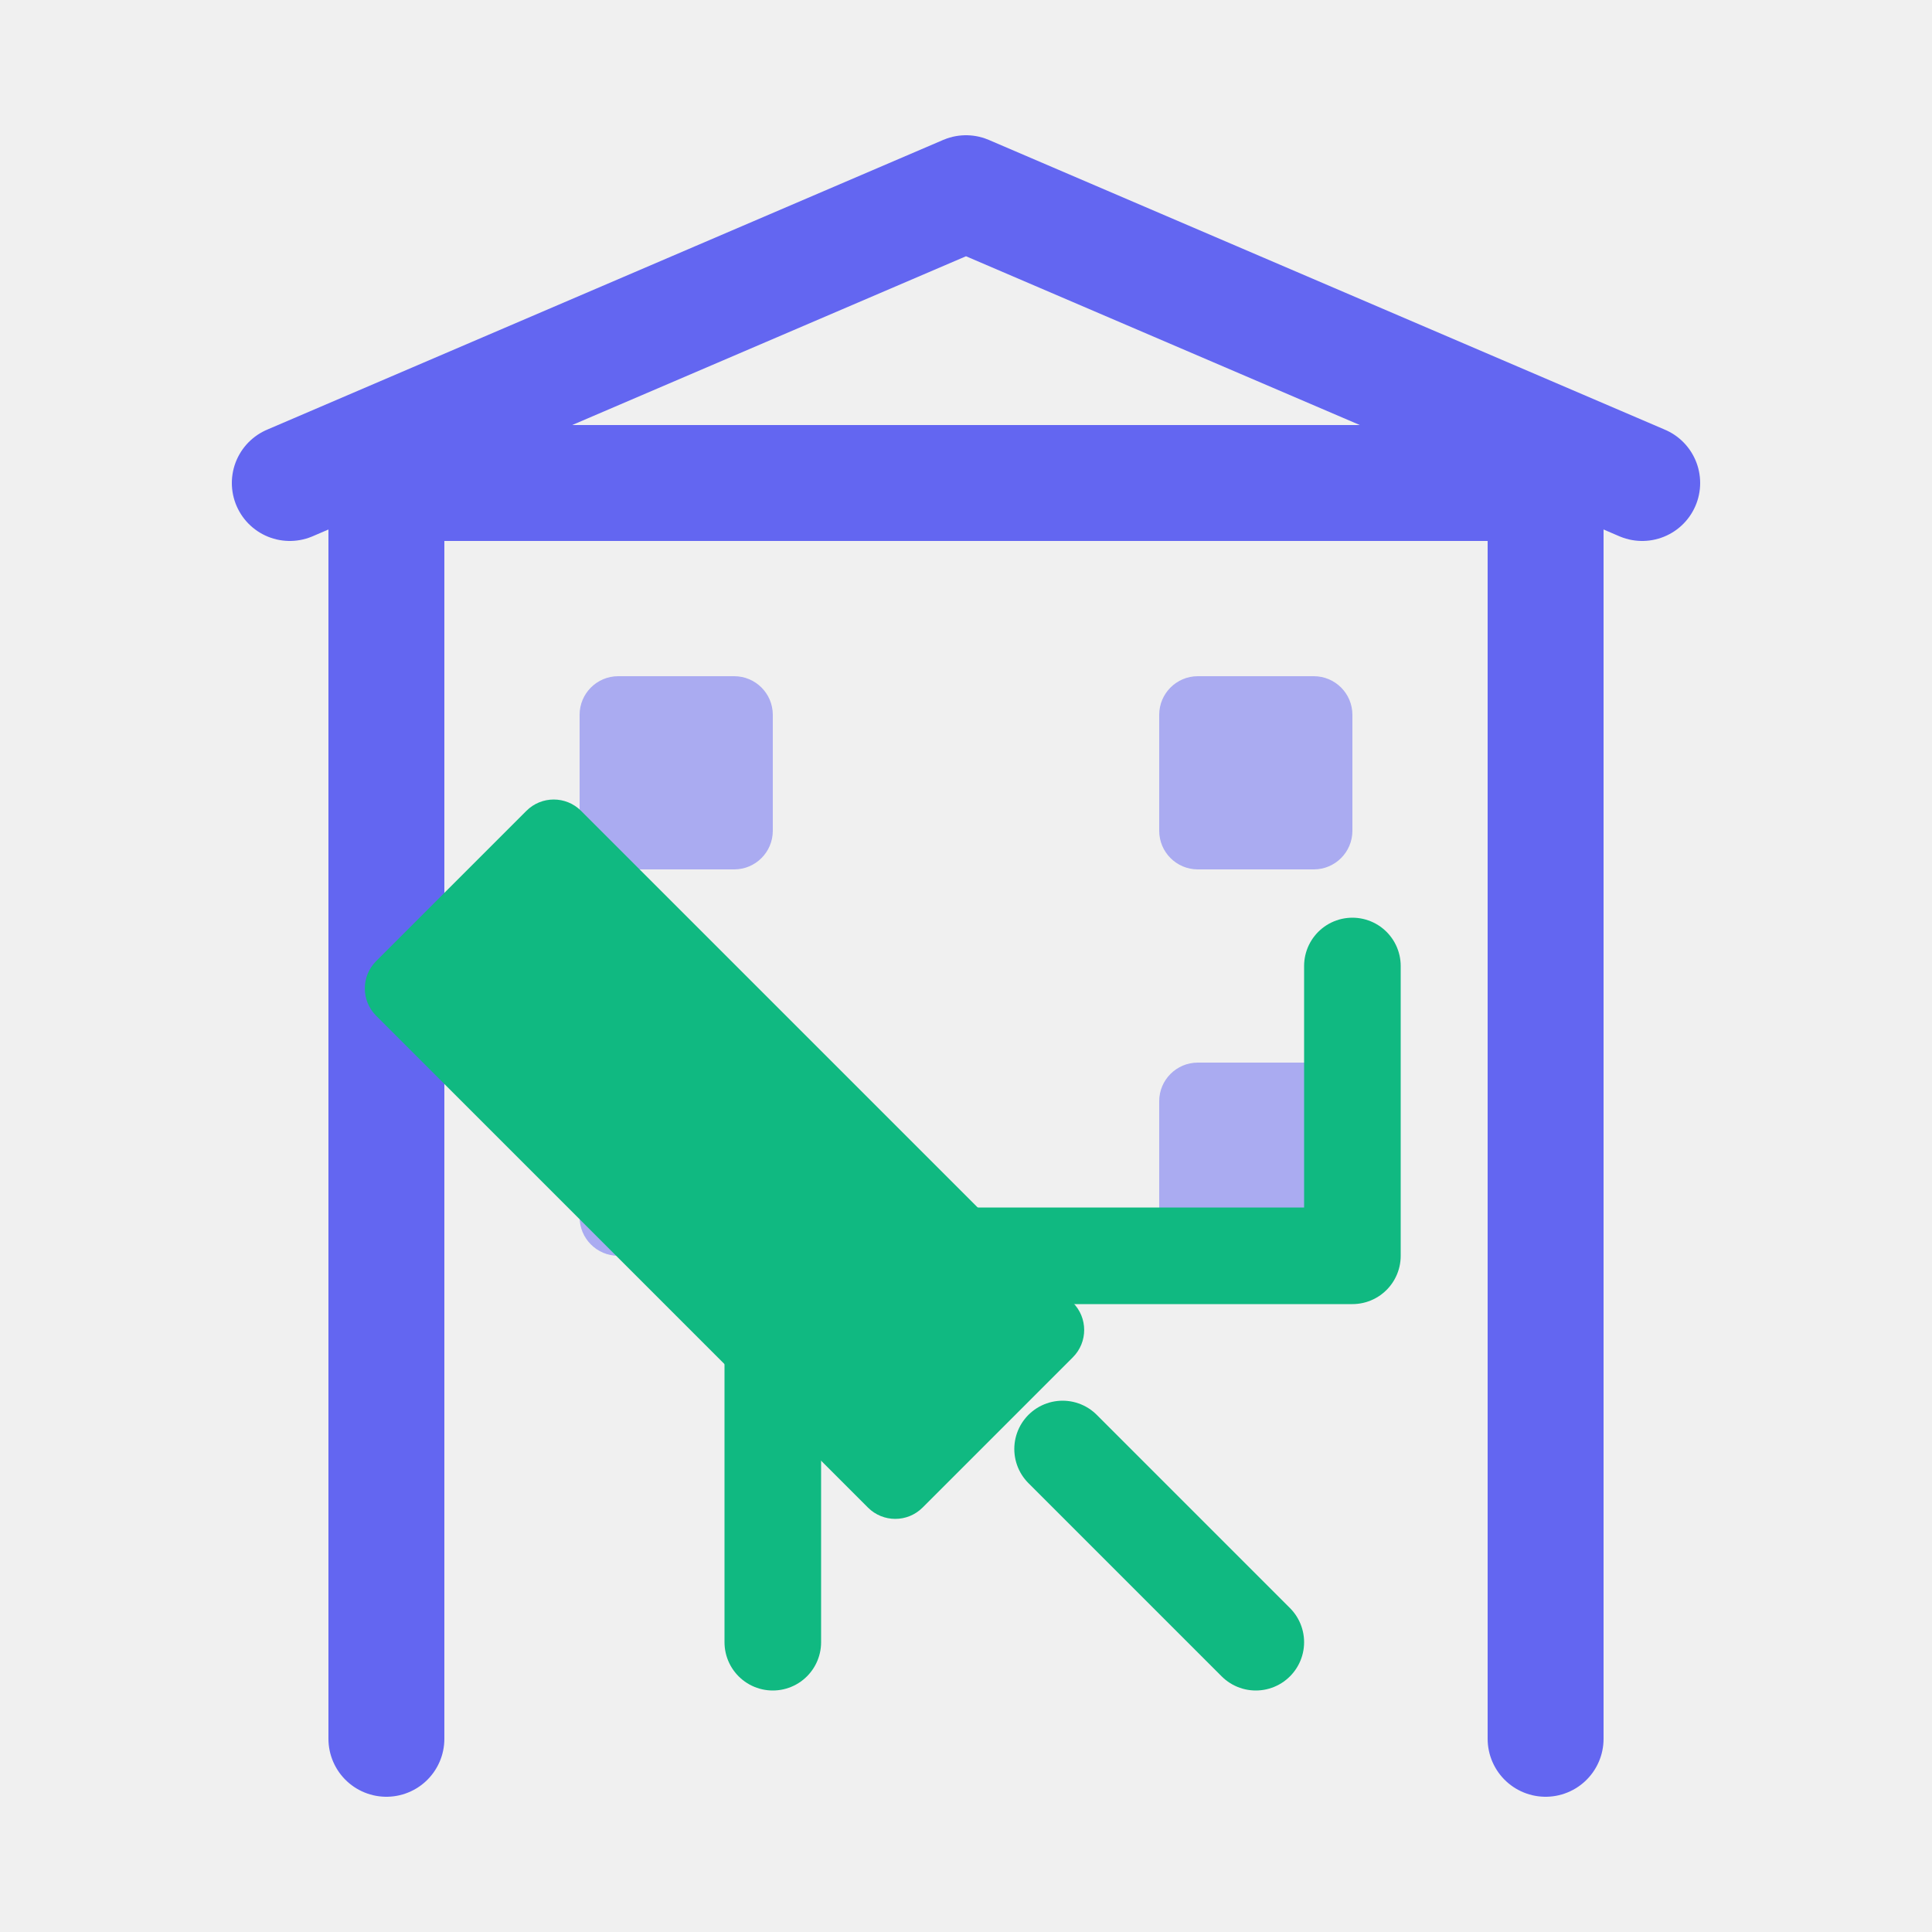
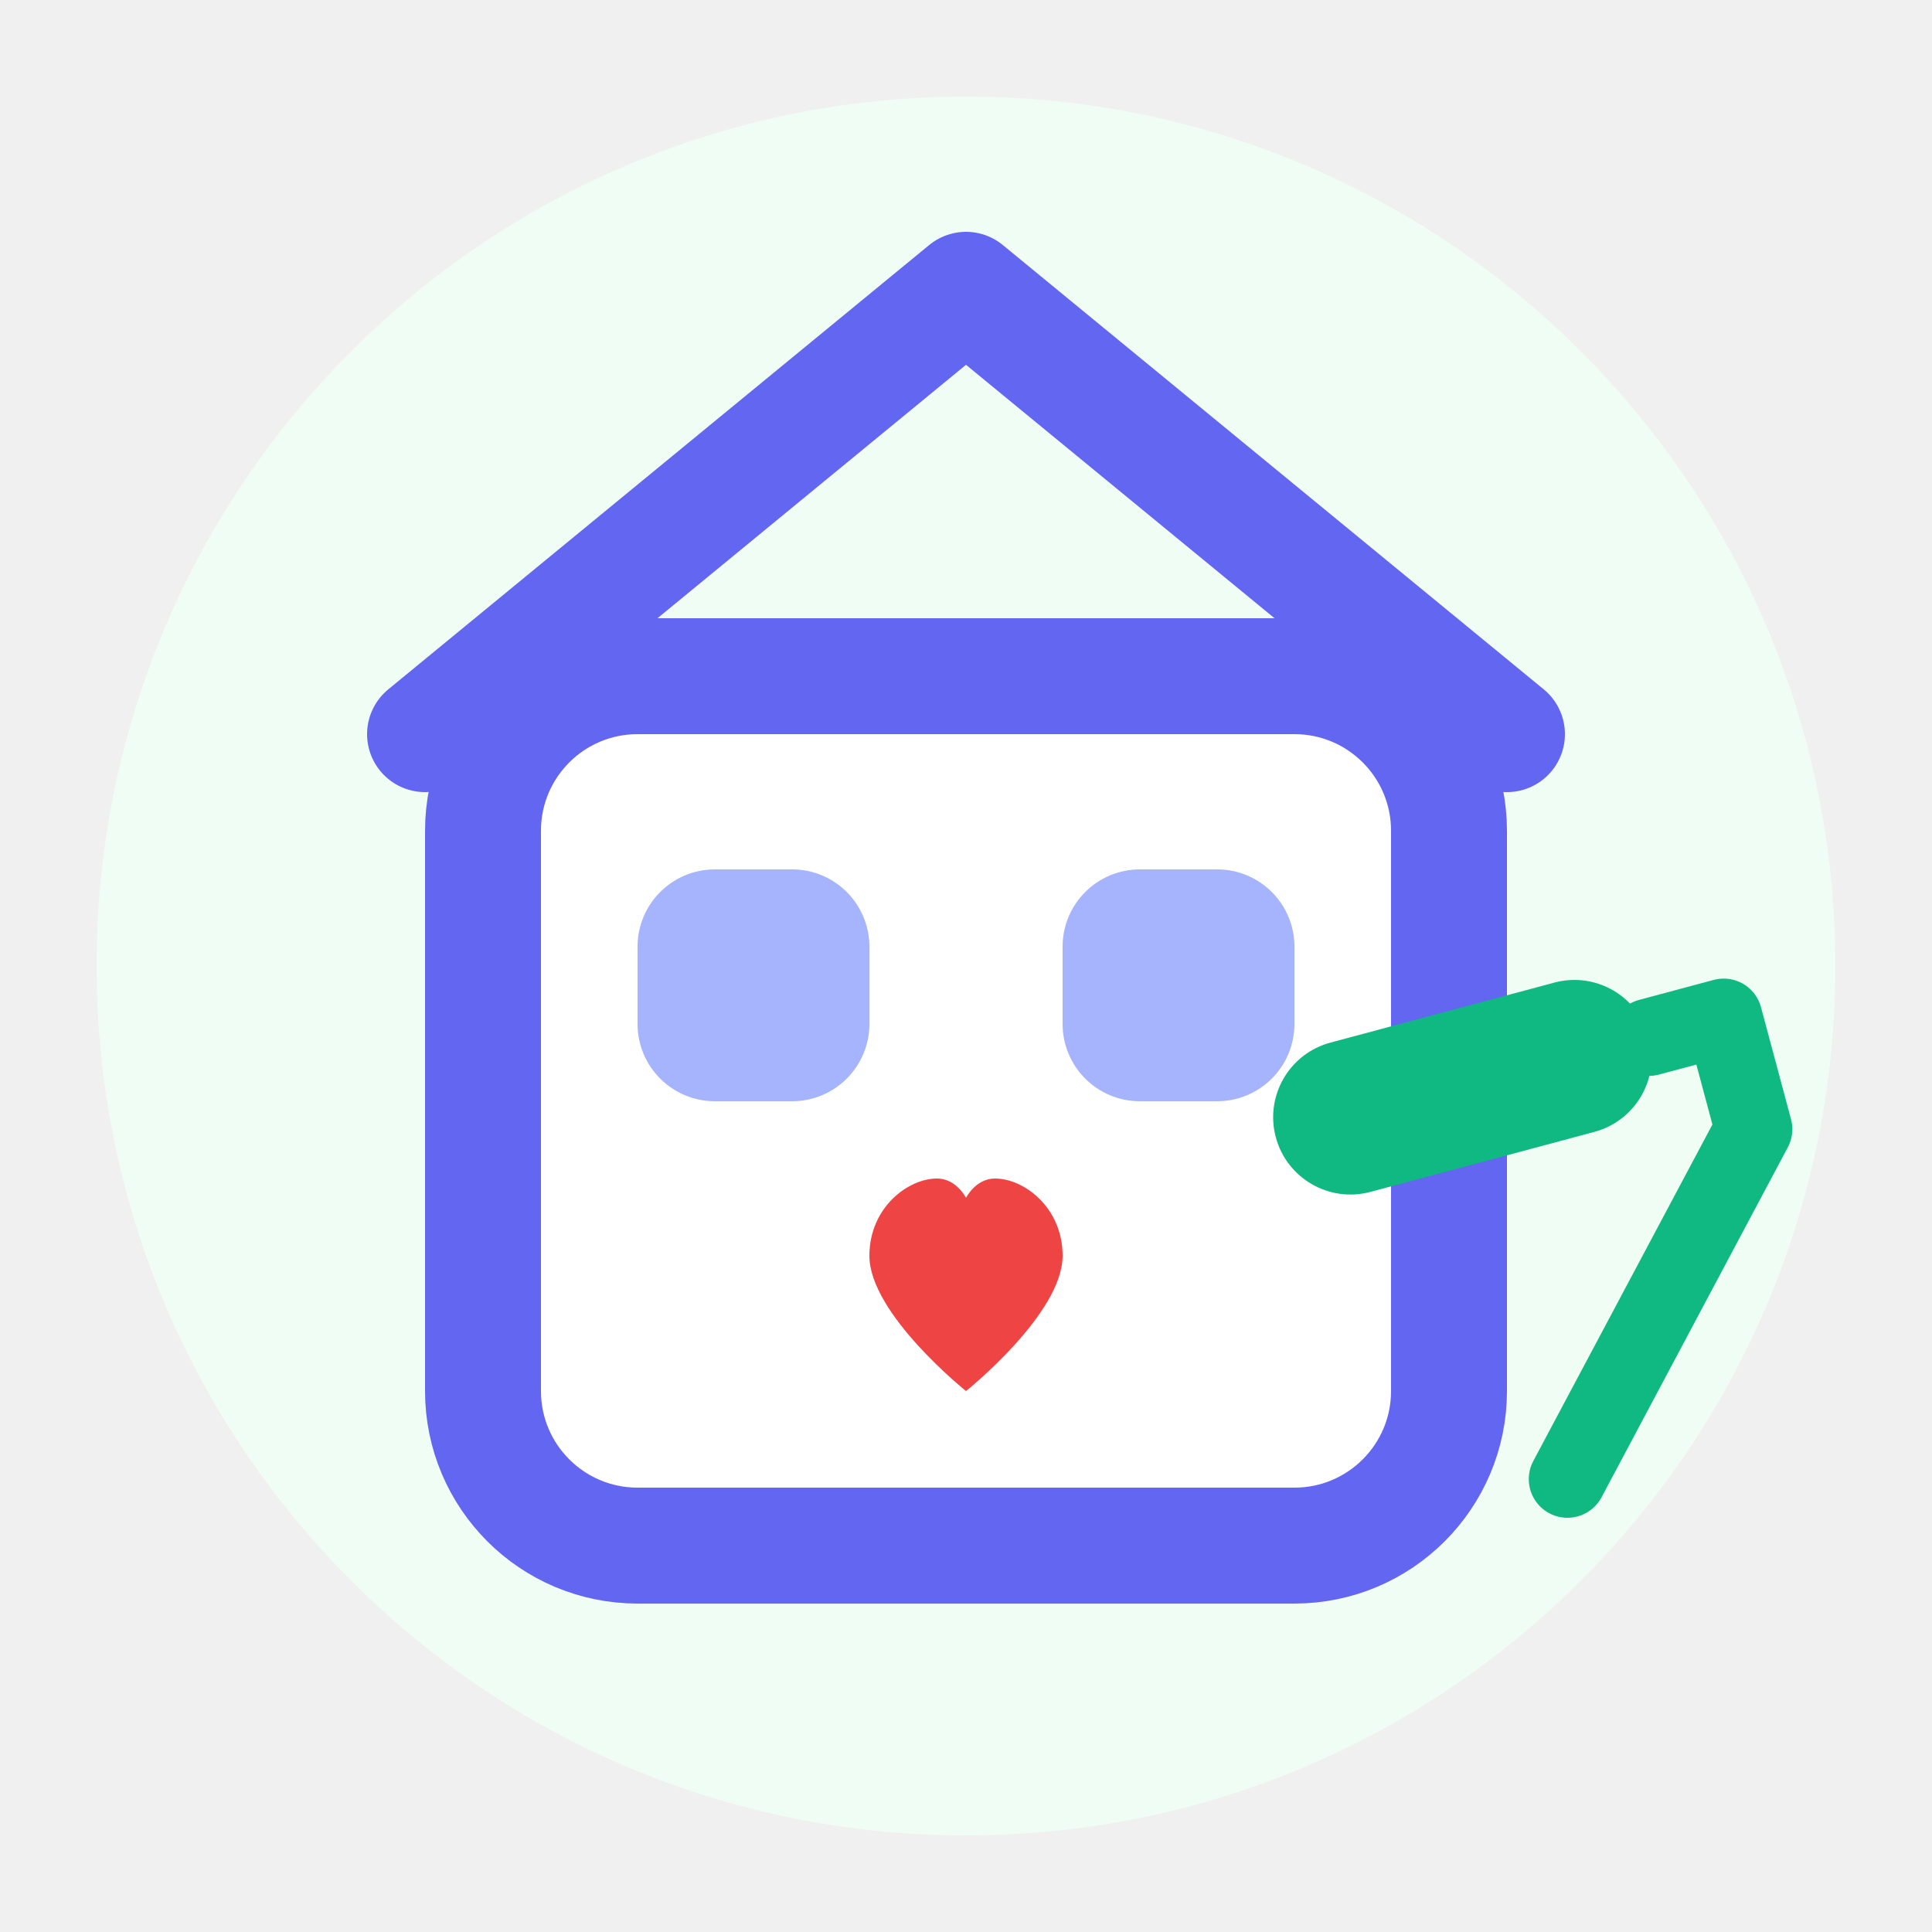
<svg xmlns="http://www.w3.org/2000/svg" viewBox="0 0 100 100">
-   <path d="M20 90 L20 25 L80 25 L80 90" fill="none" stroke="#6366f1" stroke-width="6" stroke-linecap="round" stroke-linejoin="round" />
-   <path d="M15 25 L50 10 L85 25" fill="none" stroke="#6366f1" stroke-width="6" stroke-linecap="round" stroke-linejoin="round" />
-   <rect x="30" y="35" width="10" height="10" rx="2" fill="#6366f1" opacity="0.5" />
-   <rect x="60" y="35" width="10" height="10" rx="2" fill="#6366f1" opacity="0.5" />
-   <rect x="30" y="55" width="10" height="10" rx="2" fill="#6366f1" opacity="0.5" />
-   <rect x="60" y="55" width="10" height="10" rx="2" fill="#6366f1" opacity="0.5" />
-   <path d="M40 85 L40 65 L70 65 L70 50" fill="none" stroke="#10b981" stroke-width="5" stroke-linecap="round" stroke-linejoin="round" />
-   <rect x="30" y="40" width="15" height="40" rx="2" transform="rotate(-45 37.5 60)" fill="#10b981" />
-   <path d="M55 75 L65 85" stroke="#10b981" stroke-width="5" stroke-linecap="round" />
+   <circle cx="50" cy="50" r="45" fill="#f0fdf4" />
+   <rect x="25" y="35" width="50" height="45" rx="8" ry="8" fill="white" stroke="#6366f1" stroke-width="6" />
+   <path d="M22 38 L50 15 L78 38" fill="none" stroke="#6366f1" stroke-width="6" stroke-linecap="round" stroke-linejoin="round" />
+   <rect x="33" y="45" width="12" height="12" rx="4" fill="#a5b4fc" />
+   <rect x="55" y="45" width="12" height="12" rx="4" fill="#a5b4fc" />
+   <path d="M50 72 C50 72 45 68 45 65 C45 62.5 47 61 48.5 61 C49.5 61 50 62 50 62 C50 62 50.5 61 51.5 61 C53 61 55 62.5 55 65 C55 68 50 72 50 72 Z" fill="#ef4444" />
+   <g transform="translate(65, 55) rotate(-15)">
+     <rect x="0" y="0" width="20" height="8" rx="4" fill="#10b981" />
+     <path d="M20 4 L24 4 L24 10 L10 25" fill="none" stroke="#10b981" stroke-width="4" stroke-linecap="round" stroke-linejoin="round" />
+   </g>
</svg>
